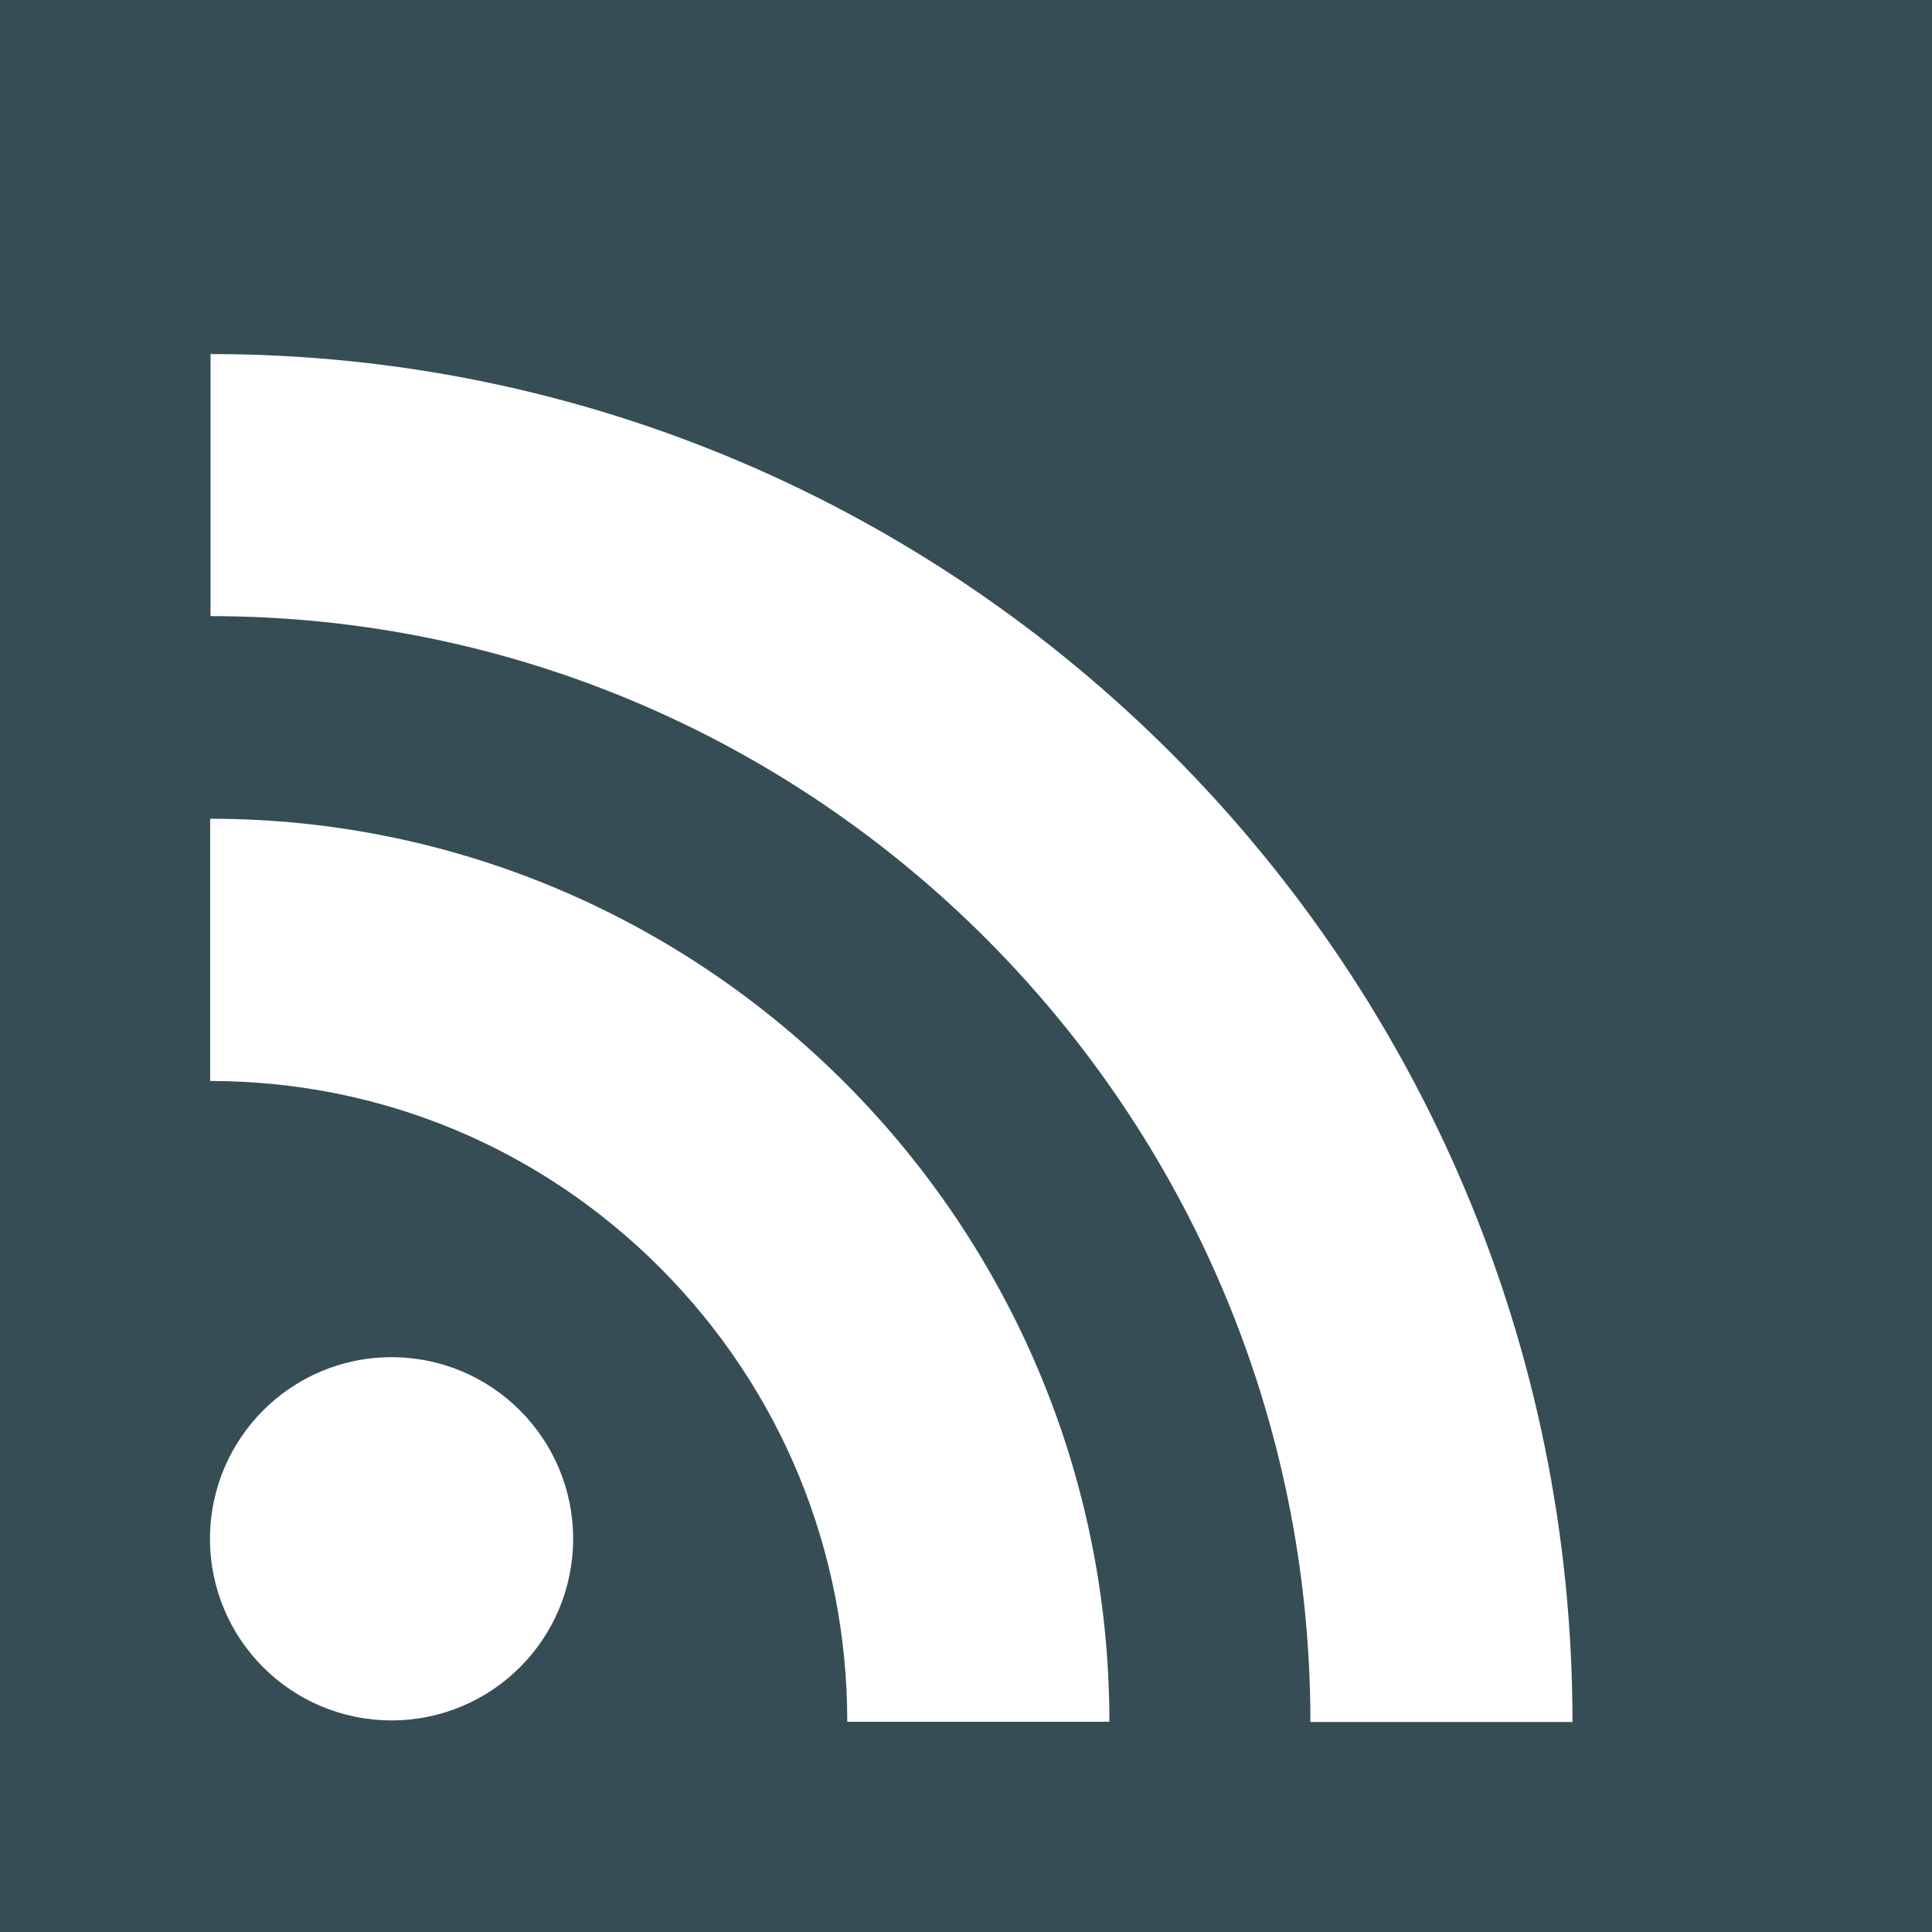
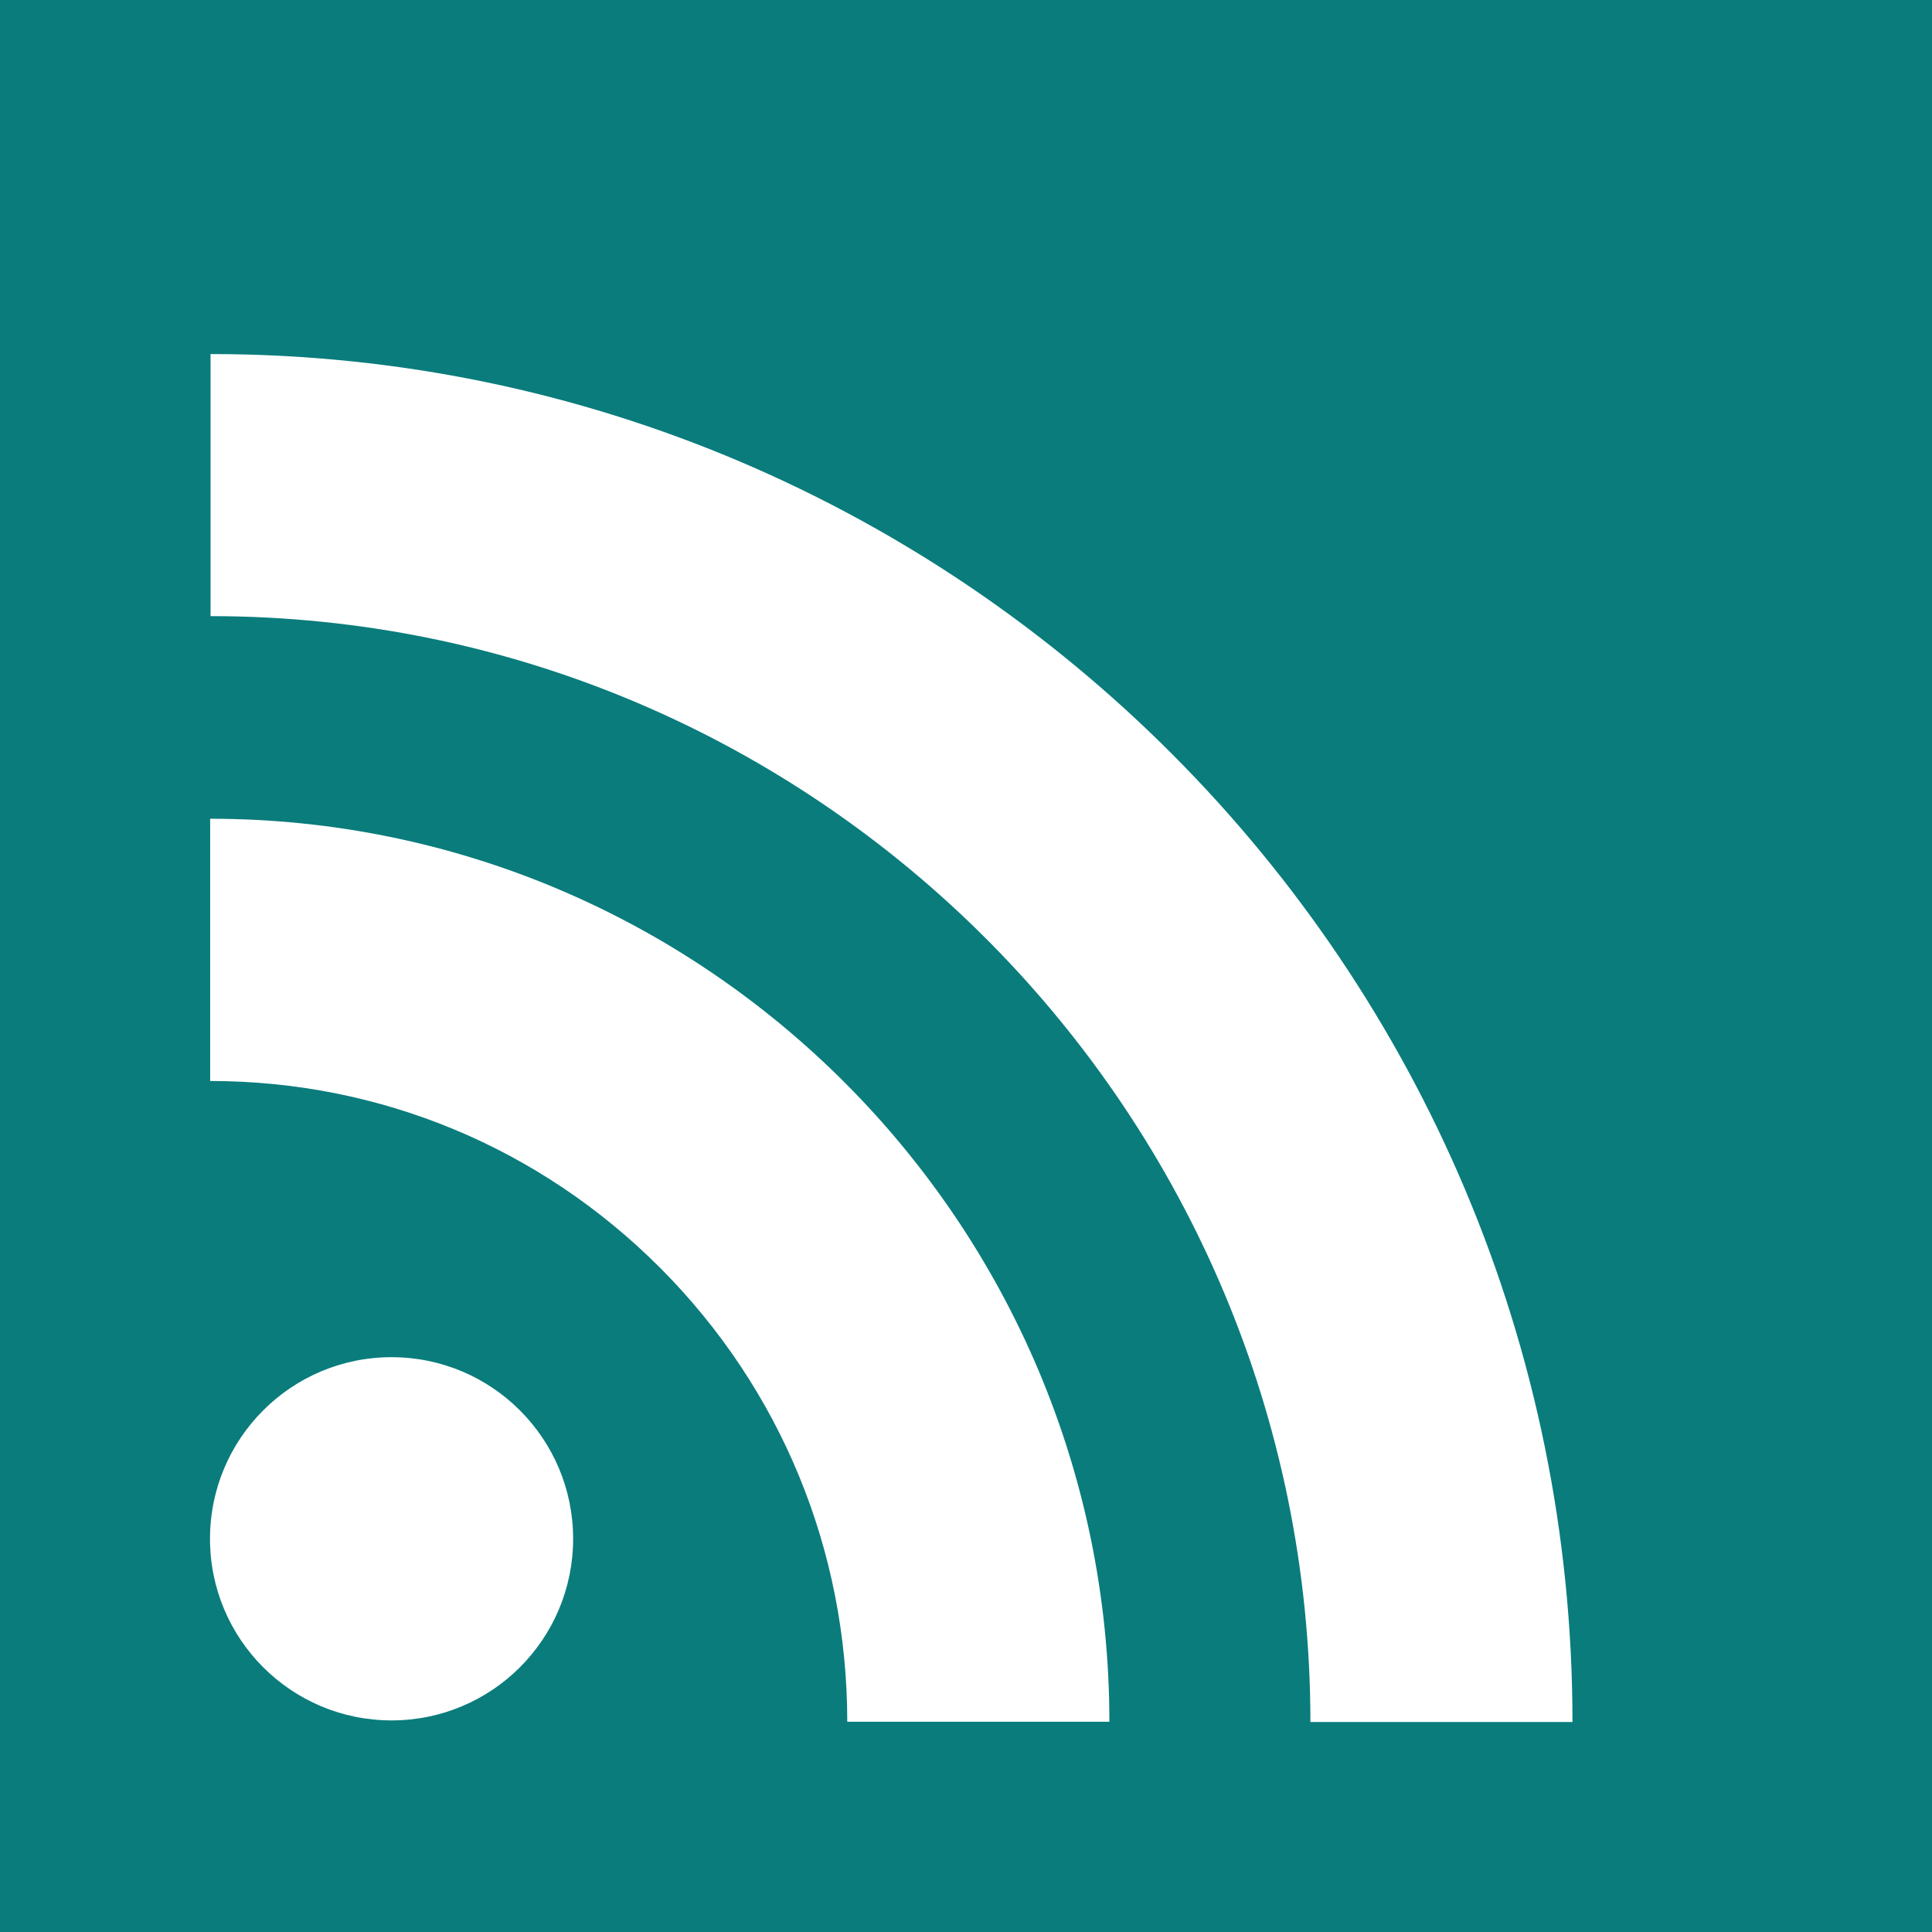
<svg xmlns="http://www.w3.org/2000/svg" width="46" height="46" viewBox="0 0 46 46">
-   <path fill="#364D55" d="M0 0v46h46V0H0zm9.323 40.962C6.935 40.962 5 39.028 5 36.638c0-2.387 1.935-4.324 4.323-4.324 2.388 0 4.323 1.938 4.323 4.324 0 2.39-1.935 4.324-4.323 4.324zm10.85.033c0-4.082-1.578-7.917-4.444-10.797-2.866-2.875-6.673-4.46-10.725-4.46v-6.244c11.806 0 21.41 9.646 21.41 21.5H20.17zM31.2 41c0-14.516-11.75-26.33-26.187-26.33V8.43C22.895 8.428 37.44 23.038 37.44 41H31.2z" />
+   <path fill="#0A7C7C" d="M0 0v46h46V0H0zm9.323 40.962C6.935 40.962 5 39.028 5 36.638c0-2.387 1.935-4.324 4.323-4.324 2.388 0 4.323 1.938 4.323 4.324 0 2.39-1.935 4.324-4.323 4.324zm10.85.033c0-4.082-1.578-7.917-4.444-10.797-2.866-2.875-6.673-4.46-10.725-4.46v-6.244c11.806 0 21.41 9.646 21.41 21.5H20.17zM31.2 41c0-14.516-11.75-26.33-26.187-26.33V8.43C22.895 8.428 37.44 23.038 37.44 41H31.2z" />
</svg>
